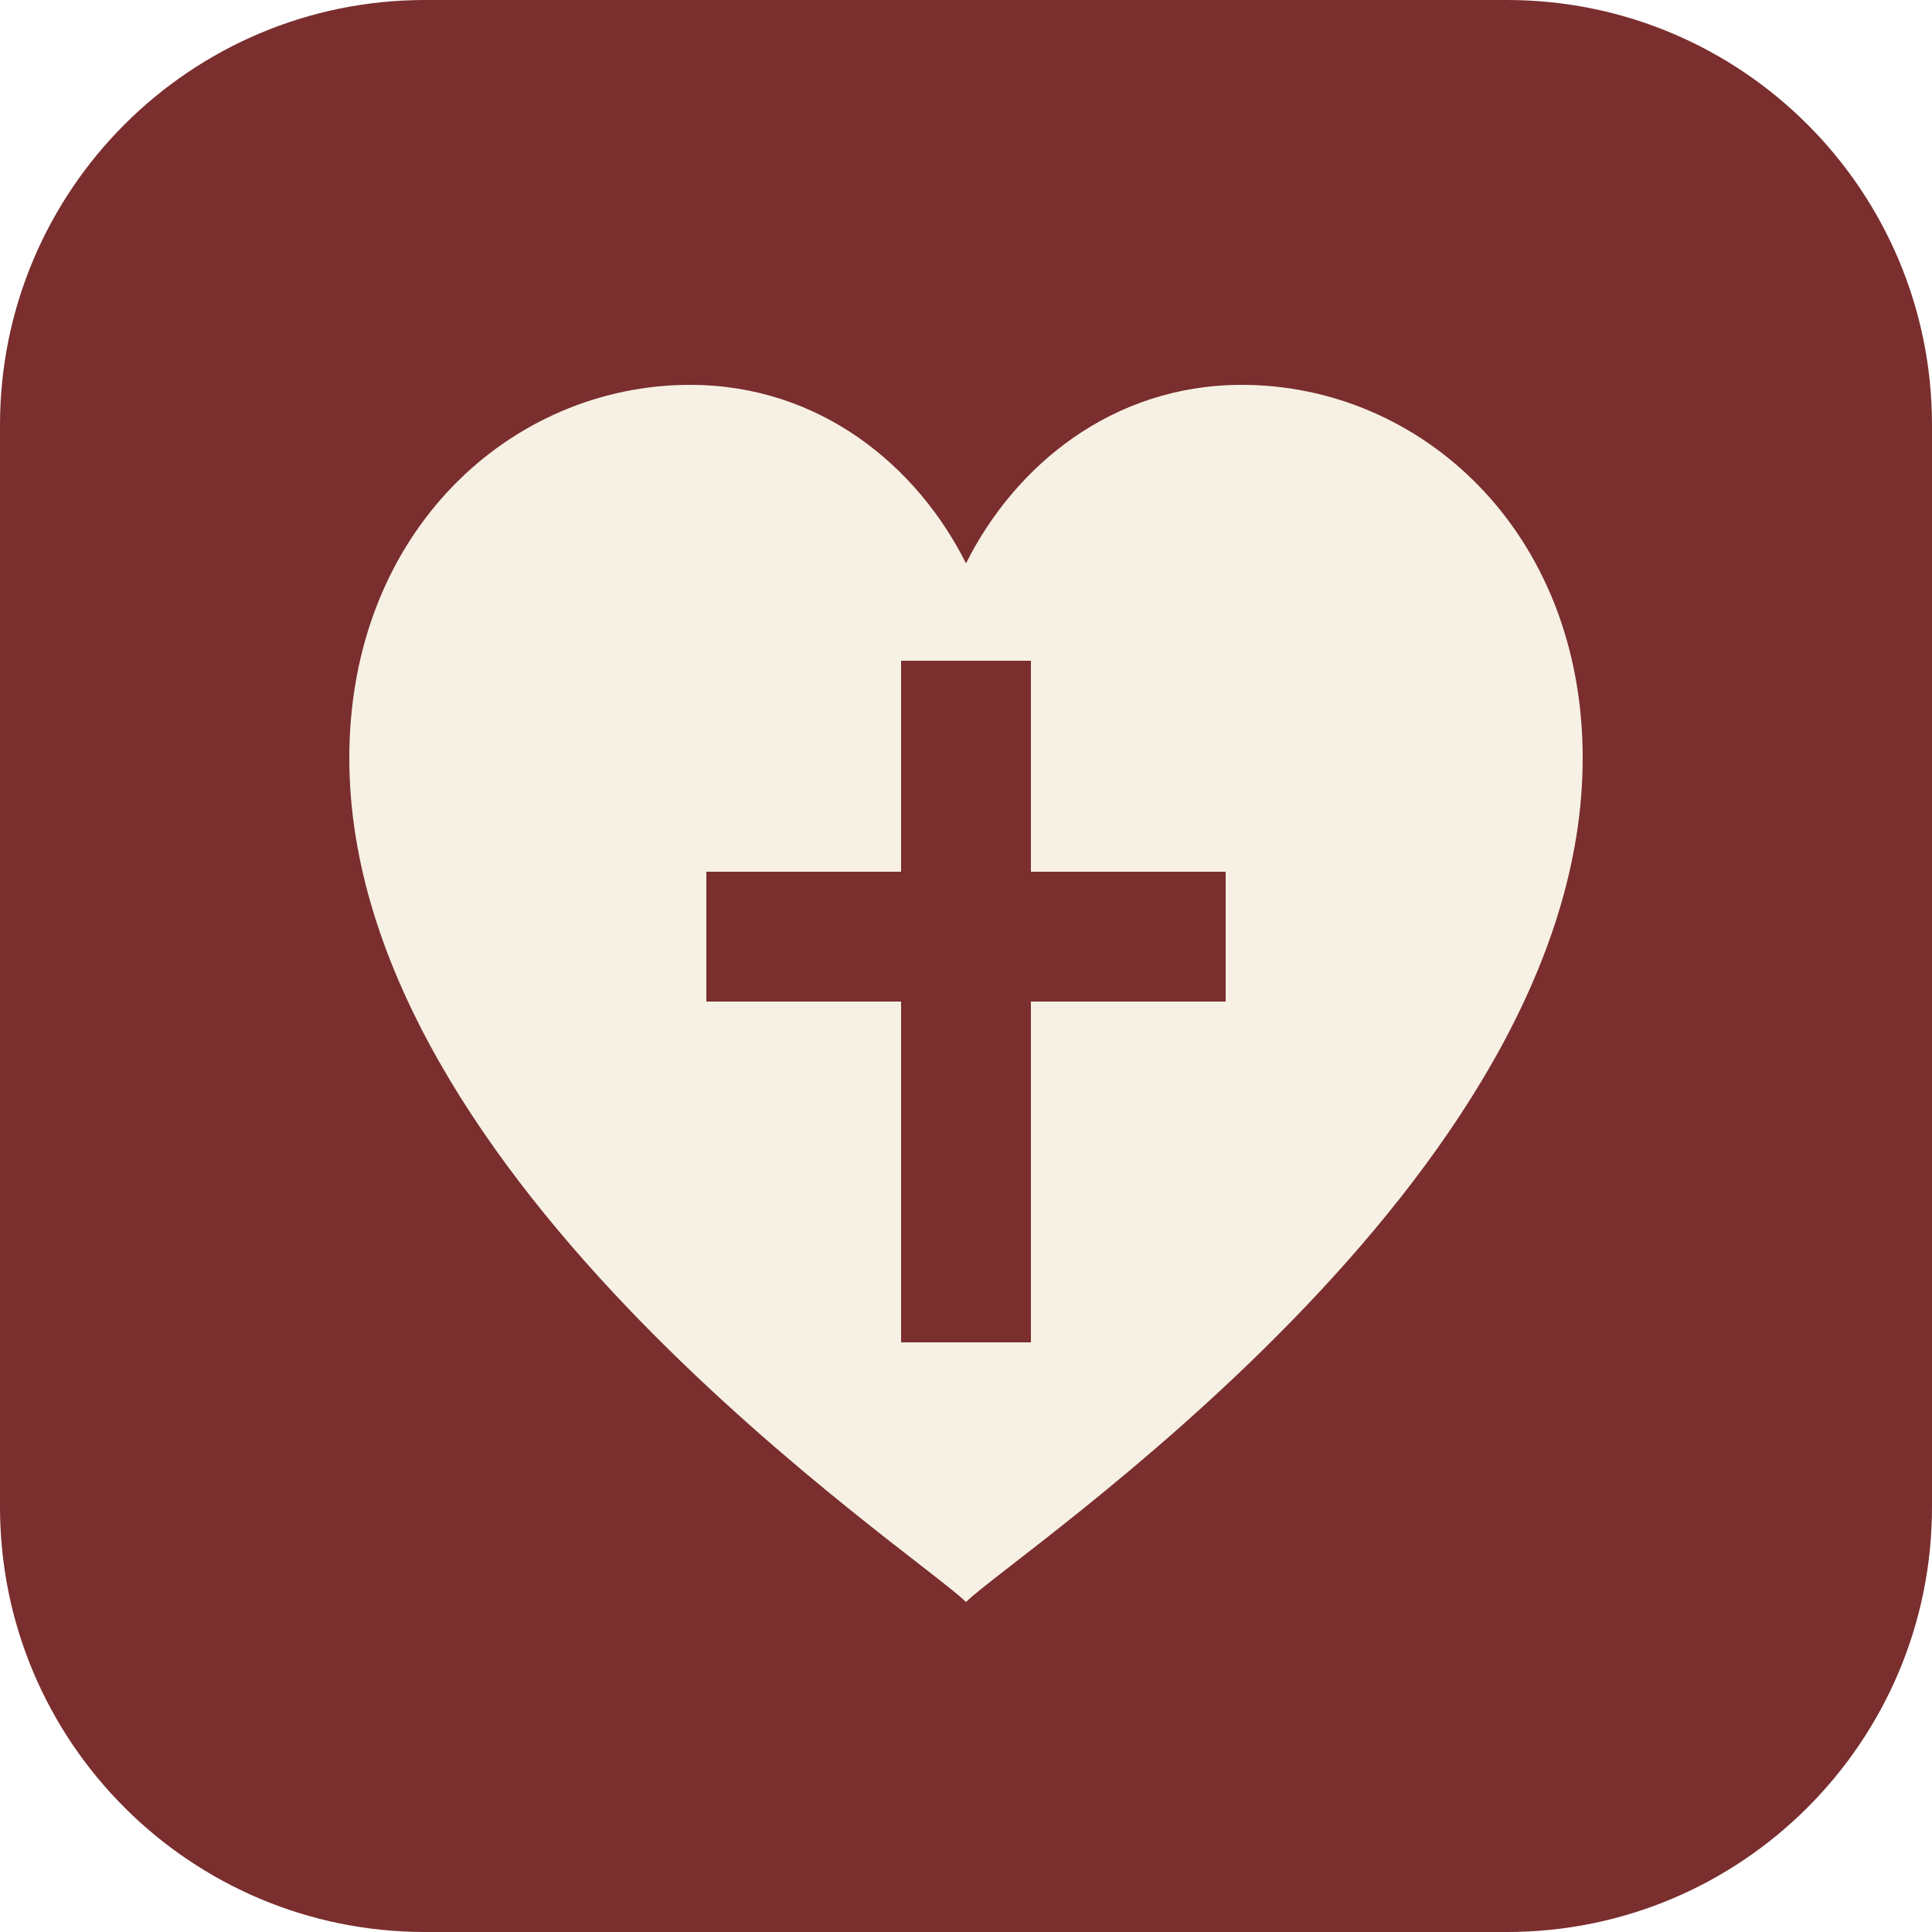
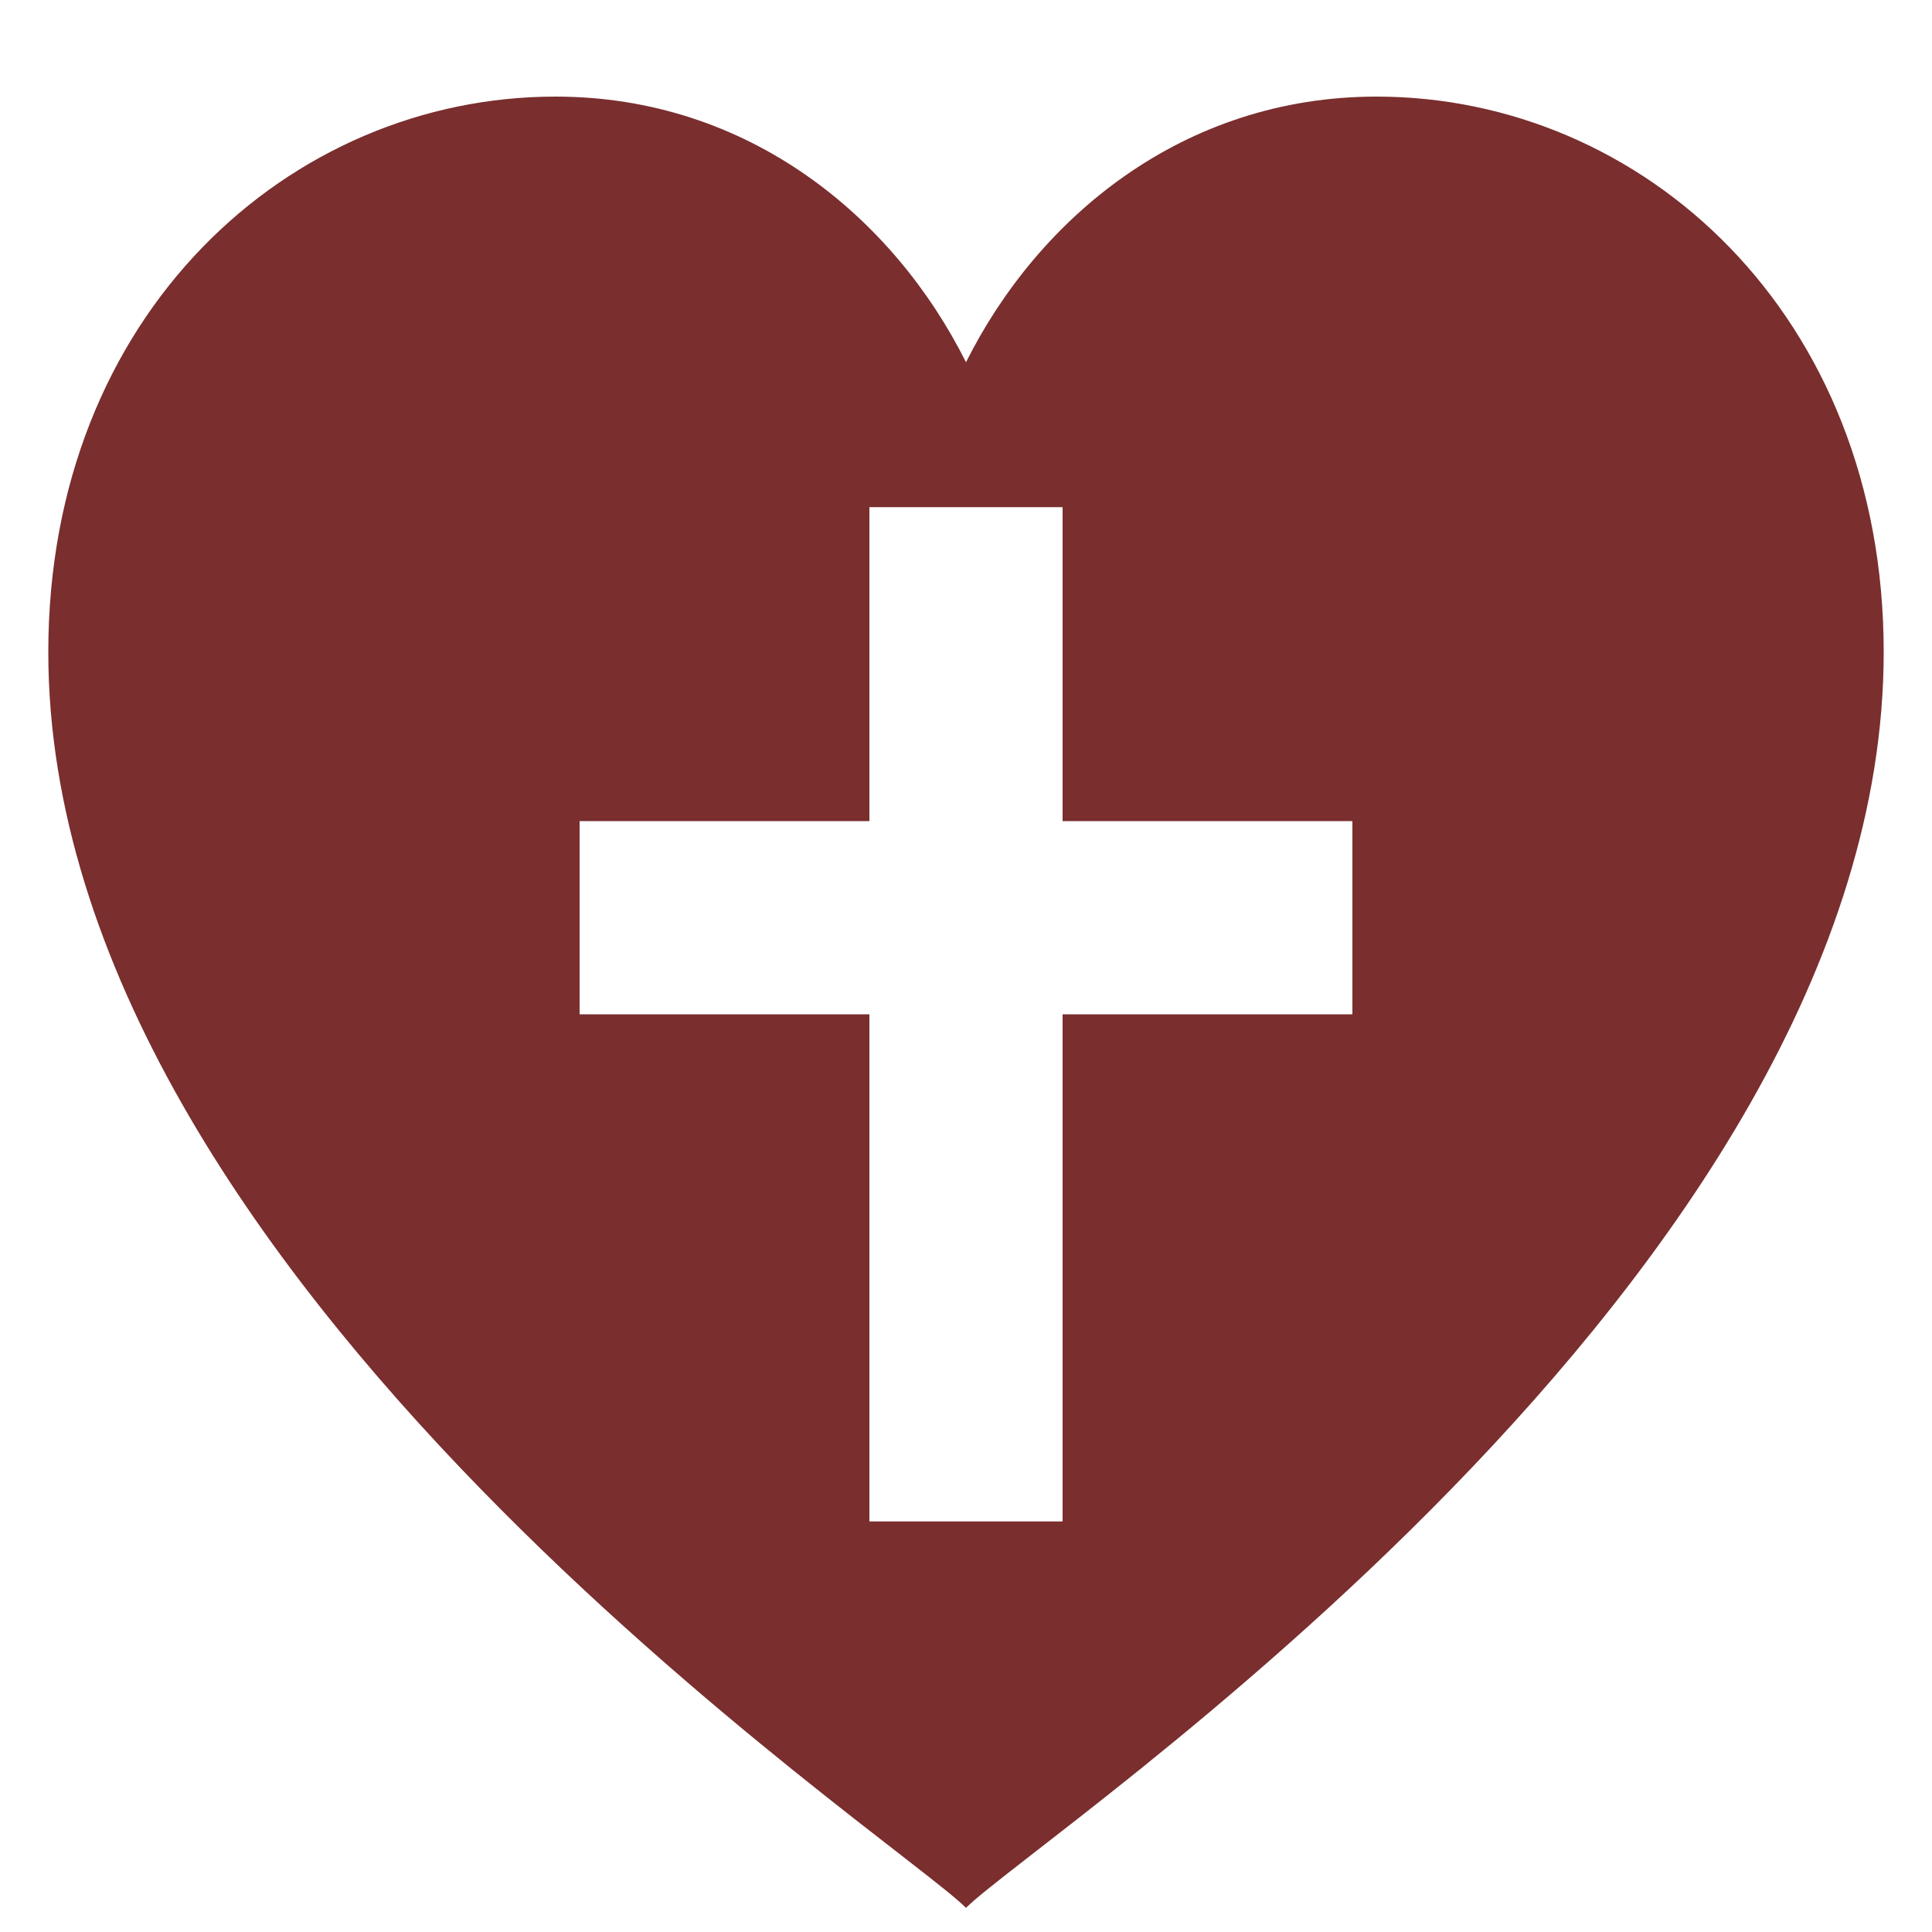
- <svg xmlns="http://www.w3.org/2000/svg" viewBox="0 0 100 100">
-   <rect width="100" height="100" rx="22" fill="#7a2e2e" />
-   <g transform="translate(8 9) scale(.84)">
-     <path d="M50 88C47 85 12 62 12 36C12 22 22 13 33 13C41 13 47 18 50 24C53 18 59 13 67 13C78 13 88 22 88 36C88 62 53 85 50 88Z" fill="#f6f1e4" />
-     <path d="M46 30H54V43H66V51H54V72H46V51H34V43H46Z" fill="#7a2e2e" />
-   </g>
+ <svg xmlns="http://www.w3.org/2000/svg" viewBox="10 9 80 80">
+   <style>path{fill:#7a2e2e}@media (prefers-color-scheme:dark){path{fill:#e3b76c}}</style>
+   <path fill-rule="evenodd" d="M50 88C47 85 12 62 12 36C12 22 22 13 33 13C41 13 47 18 50 24C53 18 59 13 67 13C78 13 88 22 88 36C88 62 53 85 50 88ZM46 30V43H34V51H46V72H54V51H66V43H54V30Z" />
</svg>
